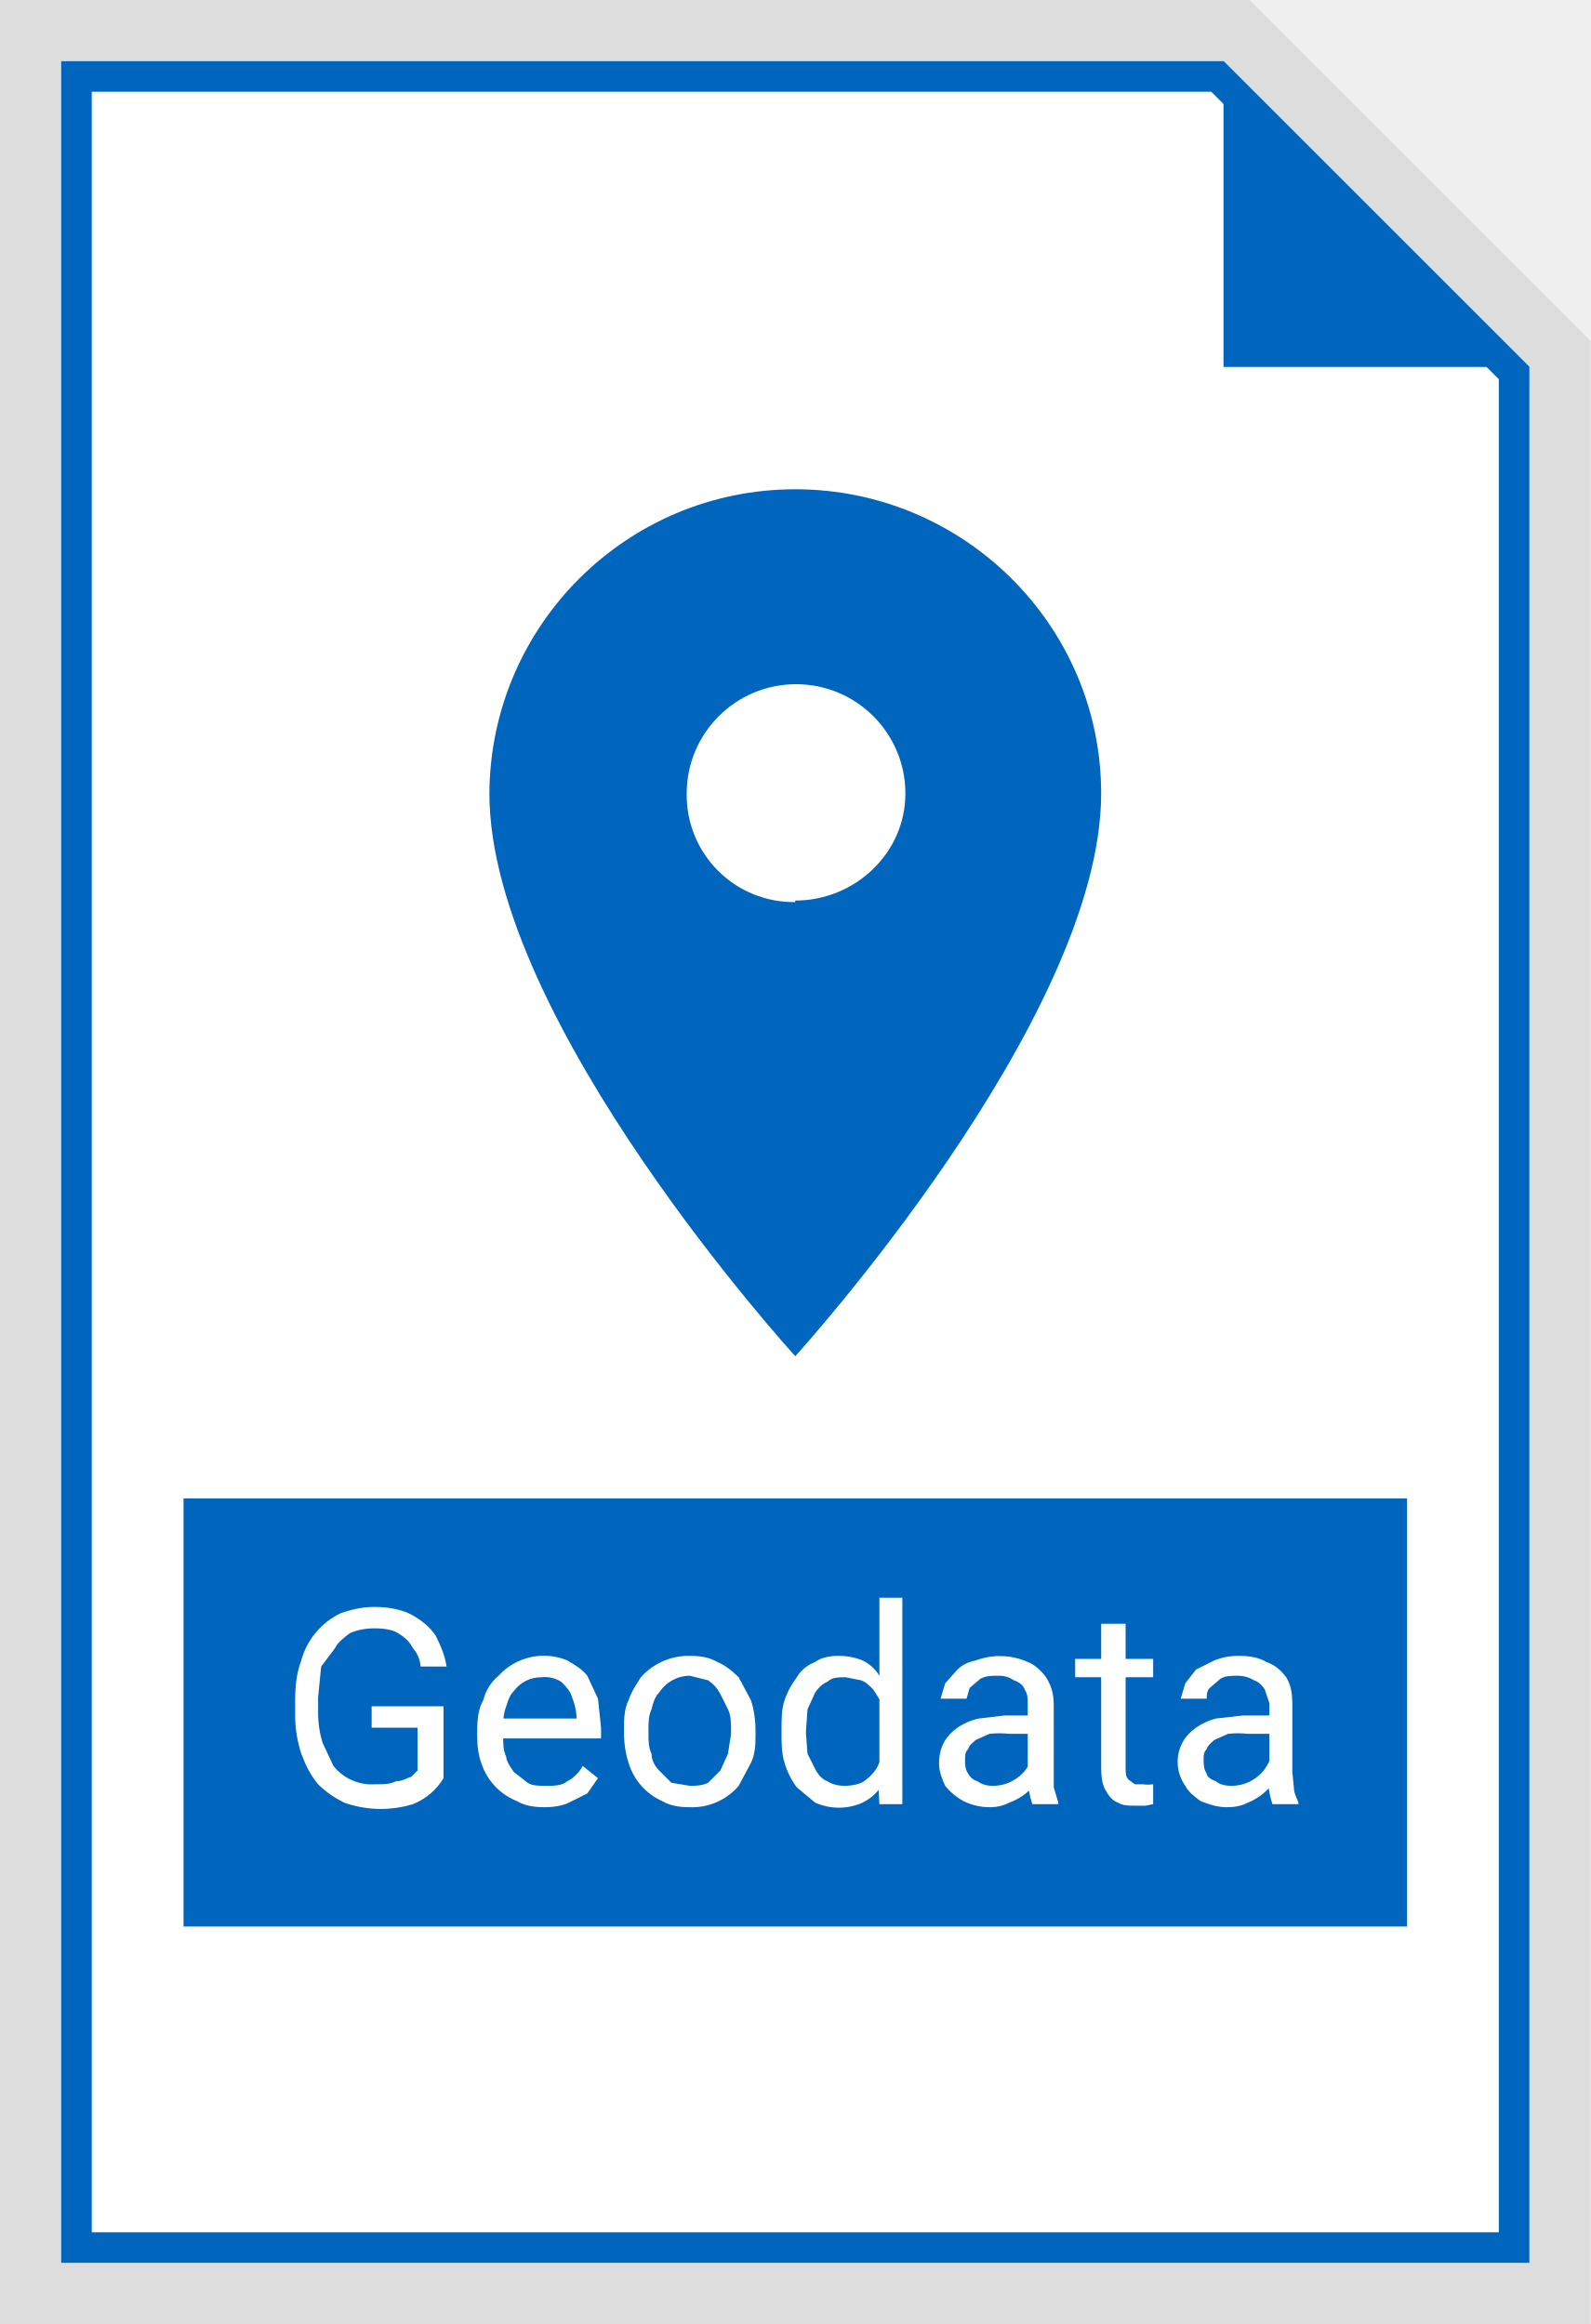
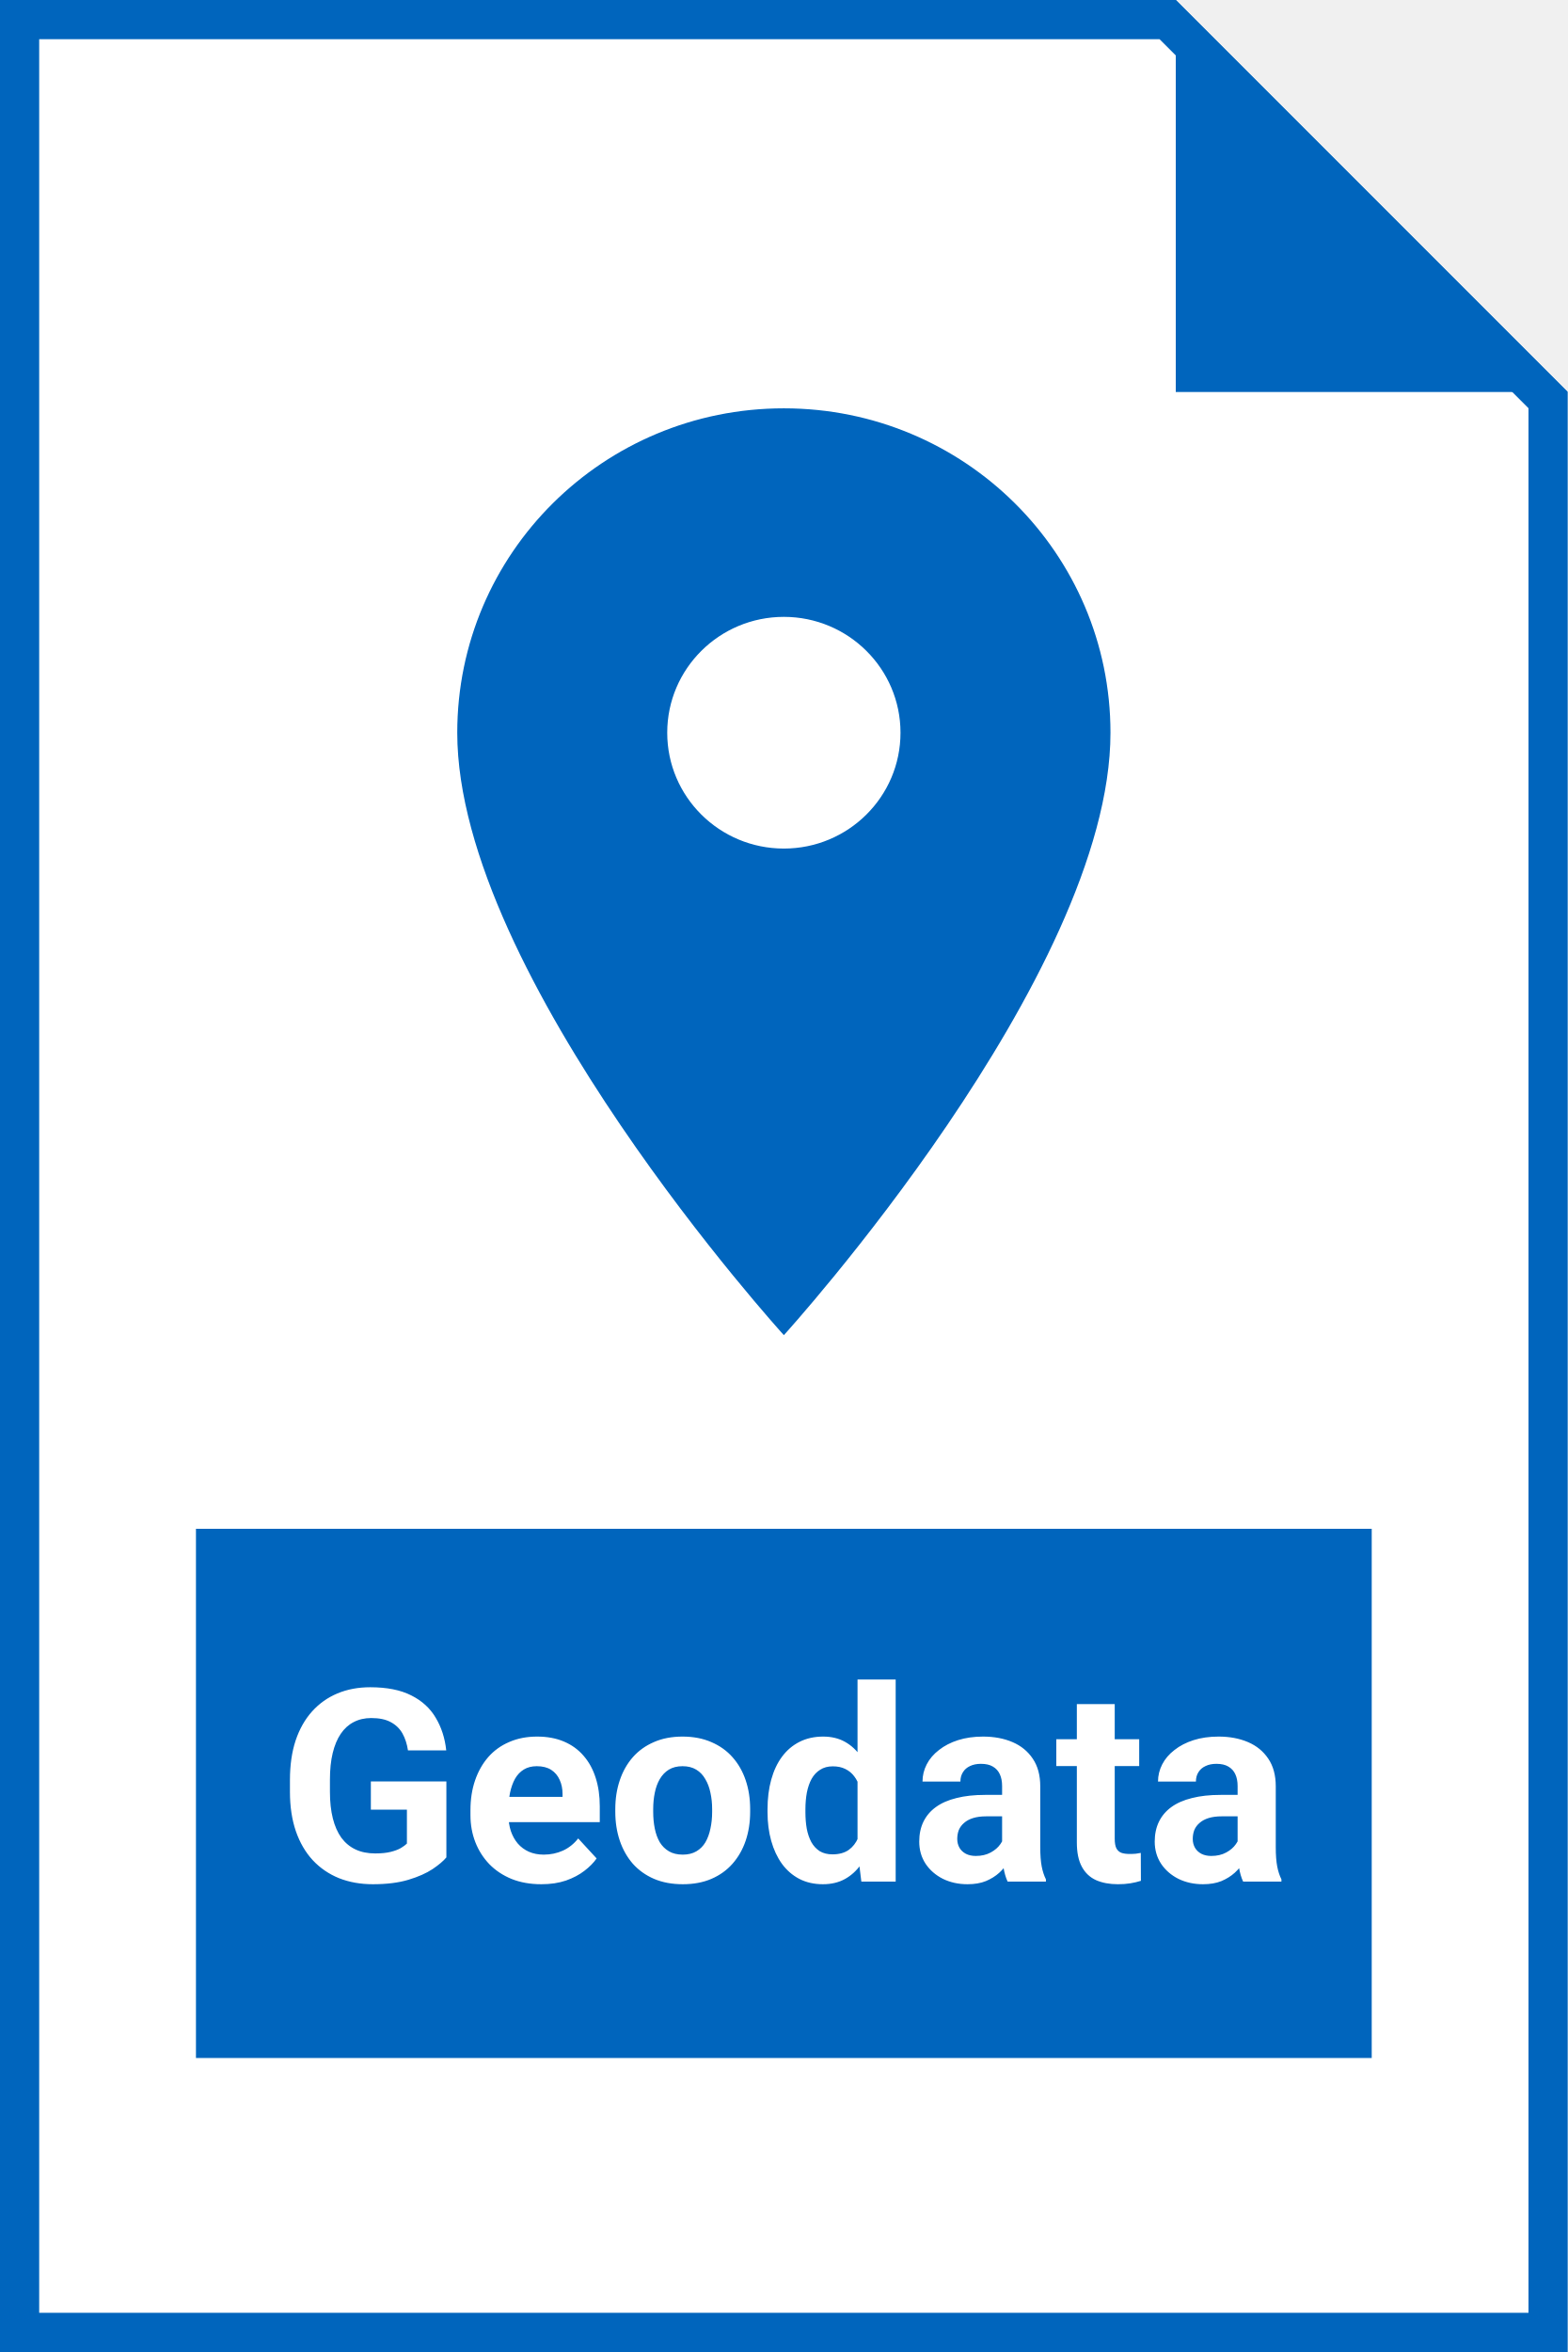
- <svg xmlns="http://www.w3.org/2000/svg" width="104" height="152" fill="none">
-   <path fill="#fff" fill-rule="evenodd" d="M4 4h76l20 20v124H4V4Z" clip-rule="evenodd" />
-   <path fill="#000" fill-opacity=".08" fill-rule="evenodd" d="M81.7 0 104 22.3V152H0V0h81.7ZM4 4h76l20 20v124H4V4Z" clip-rule="evenodd" />
-   <path fill="#0065BD" fill-rule="evenodd" d="M4 4h76l20 20v124H4V4Zm2 142h92V24.8L79.2 6H6v140Z" clip-rule="evenodd" />
-   <path fill="#0065BD" d="M100 24 80 4v20h20Zm-48 8a20 20 0 0 0-20 19.9c0 14.9 20 36.8 20 36.8s20-22 20-36.8c0-11-9-19.9-20-19.9Zm0 27a7 7 0 0 1-7.1-7.1 7.1 7.1 0 0 1 14.3 0c0 3.9-3.3 7-7.2 7ZM12 98h80v28H12z" />
-   <path fill="#fff" d="M29 111.6v4.7a4.1 4.1 0 0 1-2 1.7 7.2 7.2 0 0 1-4.5-.1c-.6-.3-1.2-.7-1.7-1.2-.5-.6-.8-1.2-1.1-2a8 8 0 0 1-.4-2.5v-1c0-1 .1-1.8.4-2.6a4.8 4.8 0 0 1 2.6-3.1c.6-.2 1.3-.4 2.2-.4 1 0 1.8.2 2.4.5.7.4 1.2.8 1.6 1.4.3.6.6 1.3.7 2h-1.7a2 2 0 0 0-.5-1.2c-.2-.4-.5-.7-1-1-.3-.2-.9-.3-1.5-.3s-1.1.1-1.6.3c-.4.3-.8.6-1 1L21 109l-.2 2v1c0 .7.1 1.4.3 2l.7 1.5a3.2 3.2 0 0 0 2.7 1.2c.6 0 1 0 1.4-.2.4 0 .7-.2 1-.3l.4-.4V113h-3v-1.4H29Zm6.6 6.6c-.7 0-1.3-.1-1.8-.4a4 4 0 0 1-2.3-2.4c-.2-.5-.3-1.2-.3-1.8v-.4c0-.8.1-1.5.4-2a3 3 0 0 1 1-1.6 4 4 0 0 1 4.5-1c.5.3 1 .6 1.3 1l.7 1.5.2 1.9v.7h-7.1v-1.3h5.5v-.1a4 4 0 0 0-.3-1.3c-.1-.4-.4-.7-.7-1a2 2 0 0 0-1.3-.3 2.2 2.2 0 0 0-1.8.9c-.3.3-.4.7-.5 1-.2.5-.2 1-.2 1.6v.4c0 .4 0 .9.2 1.3 0 .3.3.7.5 1l.9.7c.3.2.7.2 1.2.2.6 0 1 0 1.4-.3.4-.2.8-.6 1-1l1 .8-.7 1-1.2.6c-.4.2-1 .3-1.6.3Zm5.2-4.8v-.3c0-.6 0-1.3.3-1.9.2-.6.5-1 .8-1.5a4.2 4.2 0 0 1 3.2-1.4c.7 0 1.3.1 1.8.4.5.2 1 .6 1.4 1l.8 1.5c.2.6.3 1.3.3 2v.2c0 .6 0 1.3-.3 1.9l-.8 1.5a4 4 0 0 1-3.2 1.4c-.7 0-1.3-.1-1.8-.4a4 4 0 0 1-2.2-2.5c-.2-.6-.3-1.3-.3-2Zm1.6-.3v.3c0 .4 0 .9.2 1.3 0 .4.2.8.5 1.1l.8.8 1.2.2c.4 0 .8 0 1.2-.2l.8-.8.5-1.1.2-1.3v-.3c0-.4 0-.9-.2-1.3l-.5-1c-.2-.4-.5-.7-.8-.9l-1.2-.3a2.4 2.4 0 0 0-2 1.1c-.3.3-.4.7-.5 1.1-.2.4-.2.9-.2 1.3Zm15.1 3.1v-11.7H59V118h-1.5l-.1-1.8Zm-6.4-2.8v-.2c0-.8 0-1.4.2-2 .2-.6.5-1.1.8-1.5.3-.5.7-.8 1.2-1 .4-.3 1-.4 1.5-.4.6 0 1.1.1 1.6.3.4.2.8.5 1.1 1 .3.3.6.8.8 1.4l.4 1.8v.9l-.4 1.8c-.2.6-.5 1-.8 1.5-.3.4-.7.7-1.1.9a3.8 3.8 0 0 1-3.1 0l-1.2-1a5 5 0 0 1-.8-1.6c-.2-.6-.2-1.3-.2-2Zm1.6-.2v.2l.1 1.3.5 1c.2.4.5.7.8.8.3.2.7.3 1.1.3.5 0 1-.1 1.3-.3.4-.3.7-.6.9-1l.5-1.2v-2l-.3-1-.5-.8c-.3-.3-.5-.5-.8-.6l-1-.2c-.5 0-.9 0-1.2.3-.3.1-.6.4-.8.7l-.5 1.1-.1 1.4Zm14.5 3.2v-5c0-.3 0-.6-.2-.9-.1-.3-.4-.5-.7-.6-.3-.2-.6-.3-1-.3-.5 0-.8 0-1.2.2l-.7.6-.2.7h-1.7l.3-1 .8-.9c.3-.3.7-.5 1.2-.6a4.5 4.5 0 0 1 3.4.1c.5.2.9.6 1.2 1 .3.5.5 1 .5 1.8v5.4l.3 1v.1h-1.7a6 6 0 0 1-.3-1.6Zm.3-4.2v1.2H66a6 6 0 0 0-1.3 0l-.9.4c-.2.2-.4.3-.5.6-.2.2-.2.4-.2.7 0 .3 0 .6.2.9.1.2.3.4.6.5.3.2.6.3 1 .3a2.7 2.7 0 0 0 2.2-1.1c.2-.3.4-.6.4-1l.7.9-.3.8a3.9 3.9 0 0 1-1.9 1.5c-.4.2-.8.3-1.3.3-.7 0-1.3-.2-1.7-.4a4 4 0 0 1-1.2-1c-.2-.4-.4-1-.4-1.4 0-.6.1-1 .3-1.4.2-.4.5-.7.9-1a4 4 0 0 1 1.4-.6l1.7-.2h2Zm7.9-3.7v1.2h-5.1v-1.2h5.1Zm-3.4-2.3h1.6v9.4c0 .4 0 .6.2.8l.4.3h.5a2.6 2.6 0 0 0 .7 0v1.3l-.5.1h-.7c-.4 0-.8 0-1.1-.2-.3-.1-.6-.4-.8-.8-.2-.3-.3-.8-.3-1.5v-9.4Zm11 10.2v-5l-.3-.9c-.2-.3-.4-.5-.7-.6a2 2 0 0 0-1-.3c-.5 0-.9 0-1.2.2l-.7.6c-.2.2-.2.5-.2.7h-1.7l.3-1 .7-.9 1.2-.6c.5-.2 1-.3 1.6-.3.7 0 1.3.1 1.8.4.6.2 1 .6 1.3 1 .3.5.4 1 .4 1.8v4.4l.1 1c0 .4.2.7.3 1v.1h-1.7a6 6 0 0 1-.3-1.6Zm.2-4.2v1.2h-1.6a6 6 0 0 0-1.3 0l-.9.4c-.2.2-.4.3-.5.6-.2.2-.2.4-.2.7 0 .3 0 .6.2.9 0 .2.3.4.6.5.2.2.6.3 1 .3a2.7 2.7 0 0 0 2.2-1.1c.2-.3.4-.6.4-1l.7.9-.4.8a3.9 3.9 0 0 1-1.8 1.5c-.4.2-.8.3-1.4.3-.6 0-1.2-.2-1.7-.4-.4-.3-.8-.6-1-1a2.7 2.7 0 0 1-.2-2.8c.2-.4.5-.7.9-1a4 4 0 0 1 1.3-.6l1.8-.2h1.9Z" />
+ <svg xmlns="http://www.w3.org/2000/svg" width="80" height="120" viewBox="0 0 80 120" fill="none">
+   <path d="M1 119V1H59.586L79 20.414V119H1Z" fill="white" stroke="#0065BD" stroke-width="2" />
+   <path d="M80 20L60 0V20H80Z" fill="#0065BD" />
+   <rect x="10" y="78" width="60" height="27" fill="#0065BD" />
+   <path d="M22.779 90.891V94.765C22.627 94.948 22.392 95.147 22.074 95.362C21.756 95.573 21.347 95.754 20.845 95.906C20.344 96.058 19.738 96.134 19.026 96.134C18.395 96.134 17.82 96.031 17.3 95.825C16.781 95.615 16.334 95.308 15.958 94.906C15.586 94.503 15.3 94.01 15.098 93.429C14.897 92.842 14.796 92.173 14.796 91.421V90.81C14.796 90.058 14.892 89.389 15.085 88.803C15.282 88.216 15.562 87.722 15.924 87.319C16.287 86.916 16.718 86.609 17.22 86.399C17.721 86.189 18.278 86.084 18.892 86.084C19.742 86.084 20.44 86.222 20.986 86.5C21.532 86.773 21.949 87.153 22.235 87.641C22.526 88.125 22.705 88.68 22.772 89.306H20.819C20.769 88.975 20.675 88.686 20.537 88.44C20.398 88.194 20.199 88.001 19.939 87.863C19.684 87.724 19.353 87.655 18.945 87.655C18.61 87.655 18.31 87.724 18.046 87.863C17.786 87.997 17.567 88.196 17.388 88.46C17.209 88.724 17.072 89.051 16.978 89.441C16.884 89.83 16.837 90.282 16.837 90.797V91.421C16.837 91.931 16.886 92.383 16.985 92.777C17.083 93.167 17.229 93.496 17.421 93.764C17.618 94.028 17.86 94.228 18.146 94.362C18.433 94.496 18.766 94.563 19.147 94.563C19.465 94.563 19.729 94.536 19.939 94.483C20.154 94.429 20.326 94.364 20.456 94.288C20.59 94.207 20.693 94.131 20.765 94.06V92.328H18.925V90.891H22.779ZM27.626 96.134C27.062 96.134 26.557 96.045 26.109 95.866C25.661 95.682 25.281 95.429 24.968 95.107C24.659 94.785 24.422 94.411 24.256 93.986C24.09 93.556 24.008 93.1 24.008 92.616V92.348C24.008 91.797 24.086 91.294 24.243 90.837C24.399 90.38 24.623 89.984 24.914 89.649C25.209 89.313 25.567 89.056 25.988 88.877C26.409 88.693 26.883 88.601 27.412 88.601C27.926 88.601 28.383 88.686 28.781 88.856C29.18 89.026 29.513 89.268 29.782 89.582C30.055 89.895 30.26 90.271 30.399 90.71C30.538 91.144 30.607 91.627 30.607 92.16V92.965H24.833V91.676H28.707V91.529C28.707 91.26 28.658 91.02 28.56 90.81C28.466 90.595 28.322 90.425 28.13 90.3C27.937 90.175 27.691 90.112 27.391 90.112C27.136 90.112 26.917 90.168 26.733 90.28C26.55 90.392 26.4 90.548 26.284 90.75C26.172 90.951 26.087 91.188 26.028 91.461C25.975 91.73 25.948 92.025 25.948 92.348V92.616C25.948 92.907 25.988 93.176 26.069 93.422C26.154 93.668 26.272 93.881 26.425 94.06C26.581 94.239 26.769 94.377 26.988 94.476C27.212 94.574 27.465 94.624 27.747 94.624C28.096 94.624 28.421 94.556 28.721 94.422C29.025 94.284 29.287 94.075 29.506 93.798L30.446 94.818C30.294 95.038 30.086 95.248 29.822 95.45C29.562 95.651 29.249 95.817 28.882 95.946C28.515 96.072 28.096 96.134 27.626 96.134ZM31.399 92.442V92.301C31.399 91.768 31.476 91.278 31.628 90.83C31.78 90.378 32.002 89.987 32.292 89.655C32.583 89.324 32.941 89.067 33.367 88.883C33.792 88.695 34.28 88.601 34.83 88.601C35.381 88.601 35.871 88.695 36.301 88.883C36.73 89.067 37.091 89.324 37.382 89.655C37.677 89.987 37.901 90.378 38.053 90.83C38.205 91.278 38.281 91.768 38.281 92.301V92.442C38.281 92.97 38.205 93.46 38.053 93.912C37.901 94.36 37.677 94.751 37.382 95.087C37.091 95.418 36.733 95.675 36.307 95.859C35.882 96.043 35.394 96.134 34.844 96.134C34.293 96.134 33.803 96.043 33.373 95.859C32.948 95.675 32.588 95.418 32.292 95.087C32.002 94.751 31.78 94.36 31.628 93.912C31.476 93.46 31.399 92.97 31.399 92.442ZM33.333 92.301V92.442C33.333 92.746 33.36 93.03 33.414 93.294C33.467 93.558 33.552 93.791 33.669 93.993C33.79 94.189 33.946 94.344 34.139 94.456C34.331 94.568 34.566 94.624 34.844 94.624C35.112 94.624 35.343 94.568 35.535 94.456C35.728 94.344 35.882 94.189 35.998 93.993C36.115 93.791 36.2 93.558 36.254 93.294C36.312 93.03 36.341 92.746 36.341 92.442V92.301C36.341 92.005 36.312 91.728 36.254 91.468C36.2 91.204 36.113 90.971 35.992 90.77C35.875 90.564 35.721 90.403 35.529 90.287C35.336 90.17 35.103 90.112 34.83 90.112C34.557 90.112 34.325 90.17 34.132 90.287C33.944 90.403 33.79 90.564 33.669 90.77C33.552 90.971 33.467 91.204 33.414 91.468C33.36 91.728 33.333 92.005 33.333 92.301ZM43.76 94.415V85.688H45.707V96H43.955L43.76 94.415ZM39.167 92.455V92.314C39.167 91.759 39.23 91.255 39.355 90.803C39.481 90.347 39.664 89.955 39.906 89.629C40.148 89.302 40.445 89.049 40.799 88.87C41.153 88.691 41.555 88.601 42.007 88.601C42.433 88.601 42.804 88.691 43.122 88.87C43.444 89.049 43.717 89.304 43.941 89.635C44.169 89.962 44.353 90.349 44.492 90.797C44.63 91.24 44.731 91.725 44.794 92.254V92.562C44.731 93.068 44.63 93.538 44.492 93.972C44.353 94.407 44.169 94.787 43.941 95.114C43.717 95.436 43.444 95.687 43.122 95.866C42.8 96.045 42.424 96.134 41.994 96.134C41.542 96.134 41.139 96.043 40.785 95.859C40.436 95.675 40.141 95.418 39.899 95.087C39.662 94.756 39.481 94.366 39.355 93.919C39.23 93.471 39.167 92.983 39.167 92.455ZM41.101 92.314V92.455C41.101 92.755 41.123 93.035 41.168 93.294C41.217 93.554 41.296 93.784 41.403 93.986C41.515 94.183 41.658 94.337 41.833 94.449C42.012 94.556 42.229 94.61 42.484 94.61C42.815 94.61 43.088 94.536 43.303 94.389C43.518 94.237 43.681 94.028 43.793 93.764C43.91 93.5 43.977 93.196 43.995 92.851V91.972C43.981 91.69 43.941 91.437 43.874 91.213C43.811 90.985 43.717 90.79 43.592 90.629C43.471 90.468 43.319 90.342 43.135 90.253C42.956 90.163 42.744 90.119 42.498 90.119C42.247 90.119 42.032 90.177 41.853 90.293C41.674 90.405 41.529 90.559 41.417 90.757C41.309 90.953 41.229 91.186 41.175 91.455C41.126 91.719 41.101 92.005 41.101 92.314ZM51.138 94.362V91.126C51.138 90.893 51.1 90.694 51.024 90.528C50.948 90.358 50.83 90.226 50.668 90.132C50.512 90.038 50.308 89.991 50.057 89.991C49.843 89.991 49.657 90.029 49.5 90.105C49.343 90.177 49.223 90.282 49.138 90.421C49.053 90.555 49.01 90.714 49.01 90.897H47.076C47.076 90.589 47.148 90.296 47.291 90.018C47.434 89.74 47.643 89.496 47.916 89.286C48.189 89.071 48.513 88.903 48.889 88.783C49.27 88.662 49.695 88.601 50.165 88.601C50.729 88.601 51.23 88.695 51.669 88.883C52.107 89.071 52.452 89.353 52.703 89.729C52.958 90.105 53.085 90.575 53.085 91.139V94.248C53.085 94.646 53.11 94.973 53.159 95.228C53.208 95.479 53.28 95.698 53.374 95.886V96H51.42C51.326 95.803 51.255 95.557 51.205 95.261C51.161 94.962 51.138 94.662 51.138 94.362ZM51.393 91.576L51.407 92.67H50.326C50.071 92.67 49.849 92.699 49.661 92.757C49.473 92.815 49.319 92.898 49.198 93.006C49.077 93.109 48.988 93.229 48.929 93.368C48.876 93.507 48.849 93.659 48.849 93.825C48.849 93.99 48.887 94.14 48.963 94.275C49.039 94.404 49.149 94.507 49.292 94.583C49.435 94.655 49.603 94.691 49.795 94.691C50.087 94.691 50.339 94.633 50.554 94.516C50.769 94.4 50.935 94.257 51.051 94.087C51.172 93.916 51.234 93.755 51.239 93.603L51.749 94.422C51.678 94.606 51.579 94.796 51.454 94.993C51.333 95.19 51.179 95.376 50.991 95.55C50.803 95.72 50.577 95.861 50.312 95.973C50.048 96.081 49.735 96.134 49.373 96.134C48.911 96.134 48.493 96.043 48.117 95.859C47.746 95.671 47.45 95.414 47.231 95.087C47.016 94.756 46.909 94.38 46.909 93.959C46.909 93.579 46.98 93.241 47.123 92.945C47.267 92.65 47.477 92.401 47.755 92.2C48.036 91.994 48.388 91.84 48.809 91.737C49.229 91.629 49.717 91.576 50.272 91.576H51.393ZM58.134 88.736V90.105H53.904V88.736H58.134ZM54.952 86.943H56.885V93.811C56.885 94.022 56.912 94.183 56.966 94.295C57.024 94.407 57.109 94.485 57.221 94.53C57.333 94.57 57.474 94.59 57.644 94.59C57.765 94.59 57.872 94.586 57.966 94.577C58.065 94.563 58.148 94.55 58.215 94.536L58.221 95.96C58.056 96.013 57.877 96.056 57.684 96.087C57.492 96.119 57.279 96.134 57.047 96.134C56.621 96.134 56.25 96.065 55.932 95.926C55.619 95.783 55.377 95.555 55.207 95.241C55.037 94.928 54.952 94.516 54.952 94.006V86.943ZM63.156 94.362V91.126C63.156 90.893 63.118 90.694 63.042 90.528C62.966 90.358 62.847 90.226 62.686 90.132C62.529 90.038 62.326 89.991 62.075 89.991C61.86 89.991 61.675 90.029 61.518 90.105C61.361 90.177 61.24 90.282 61.155 90.421C61.07 90.555 61.028 90.714 61.028 90.897H59.094C59.094 90.589 59.166 90.296 59.309 90.018C59.452 89.74 59.66 89.496 59.934 89.286C60.206 89.071 60.531 88.903 60.907 88.783C61.287 88.662 61.713 88.601 62.183 88.601C62.747 88.601 63.248 88.695 63.687 88.883C64.125 89.071 64.47 89.353 64.721 89.729C64.976 90.105 65.103 90.575 65.103 91.139V94.248C65.103 94.646 65.128 94.973 65.177 95.228C65.226 95.479 65.298 95.698 65.392 95.886V96H63.438C63.344 95.803 63.273 95.557 63.223 95.261C63.178 94.962 63.156 94.662 63.156 94.362ZM63.411 91.576L63.425 92.67H62.344C62.089 92.67 61.867 92.699 61.679 92.757C61.491 92.815 61.337 92.898 61.216 93.006C61.095 93.109 61.005 93.229 60.947 93.368C60.894 93.507 60.867 93.659 60.867 93.825C60.867 93.99 60.905 94.14 60.981 94.275C61.057 94.404 61.167 94.507 61.31 94.583C61.453 94.655 61.621 94.691 61.813 94.691C62.104 94.691 62.357 94.633 62.572 94.516C62.787 94.4 62.953 94.257 63.069 94.087C63.19 93.916 63.252 93.755 63.257 93.603L63.767 94.422C63.696 94.606 63.597 94.796 63.472 94.993C63.351 95.19 63.196 95.376 63.008 95.55C62.82 95.72 62.594 95.861 62.33 95.973C62.066 96.081 61.753 96.134 61.39 96.134C60.929 96.134 60.511 96.043 60.135 95.859C59.763 95.671 59.468 95.414 59.249 95.087C59.034 94.756 58.926 94.38 58.926 93.959C58.926 93.579 58.998 93.241 59.141 92.945C59.285 92.65 59.495 92.401 59.772 92.2C60.054 91.994 60.406 91.84 60.826 91.737C61.247 91.629 61.735 91.576 62.29 91.576H63.411Z" fill="white" />
+   <path d="M40.001 20.833C30.787 20.833 23.334 28.234 23.334 37.384C23.334 49.797 40.001 68.12 40.001 68.12C40.001 68.12 56.668 49.797 56.668 37.384C56.668 28.234 49.215 20.833 40.001 20.833ZM40.001 43.294C36.715 43.294 34.049 40.647 34.049 37.384C34.049 34.121 36.715 31.473 40.001 31.473C43.287 31.473 45.953 34.121 45.953 37.384C45.953 40.647 43.287 43.294 40.001 43.294Z" fill="#0065BD" />
</svg>
